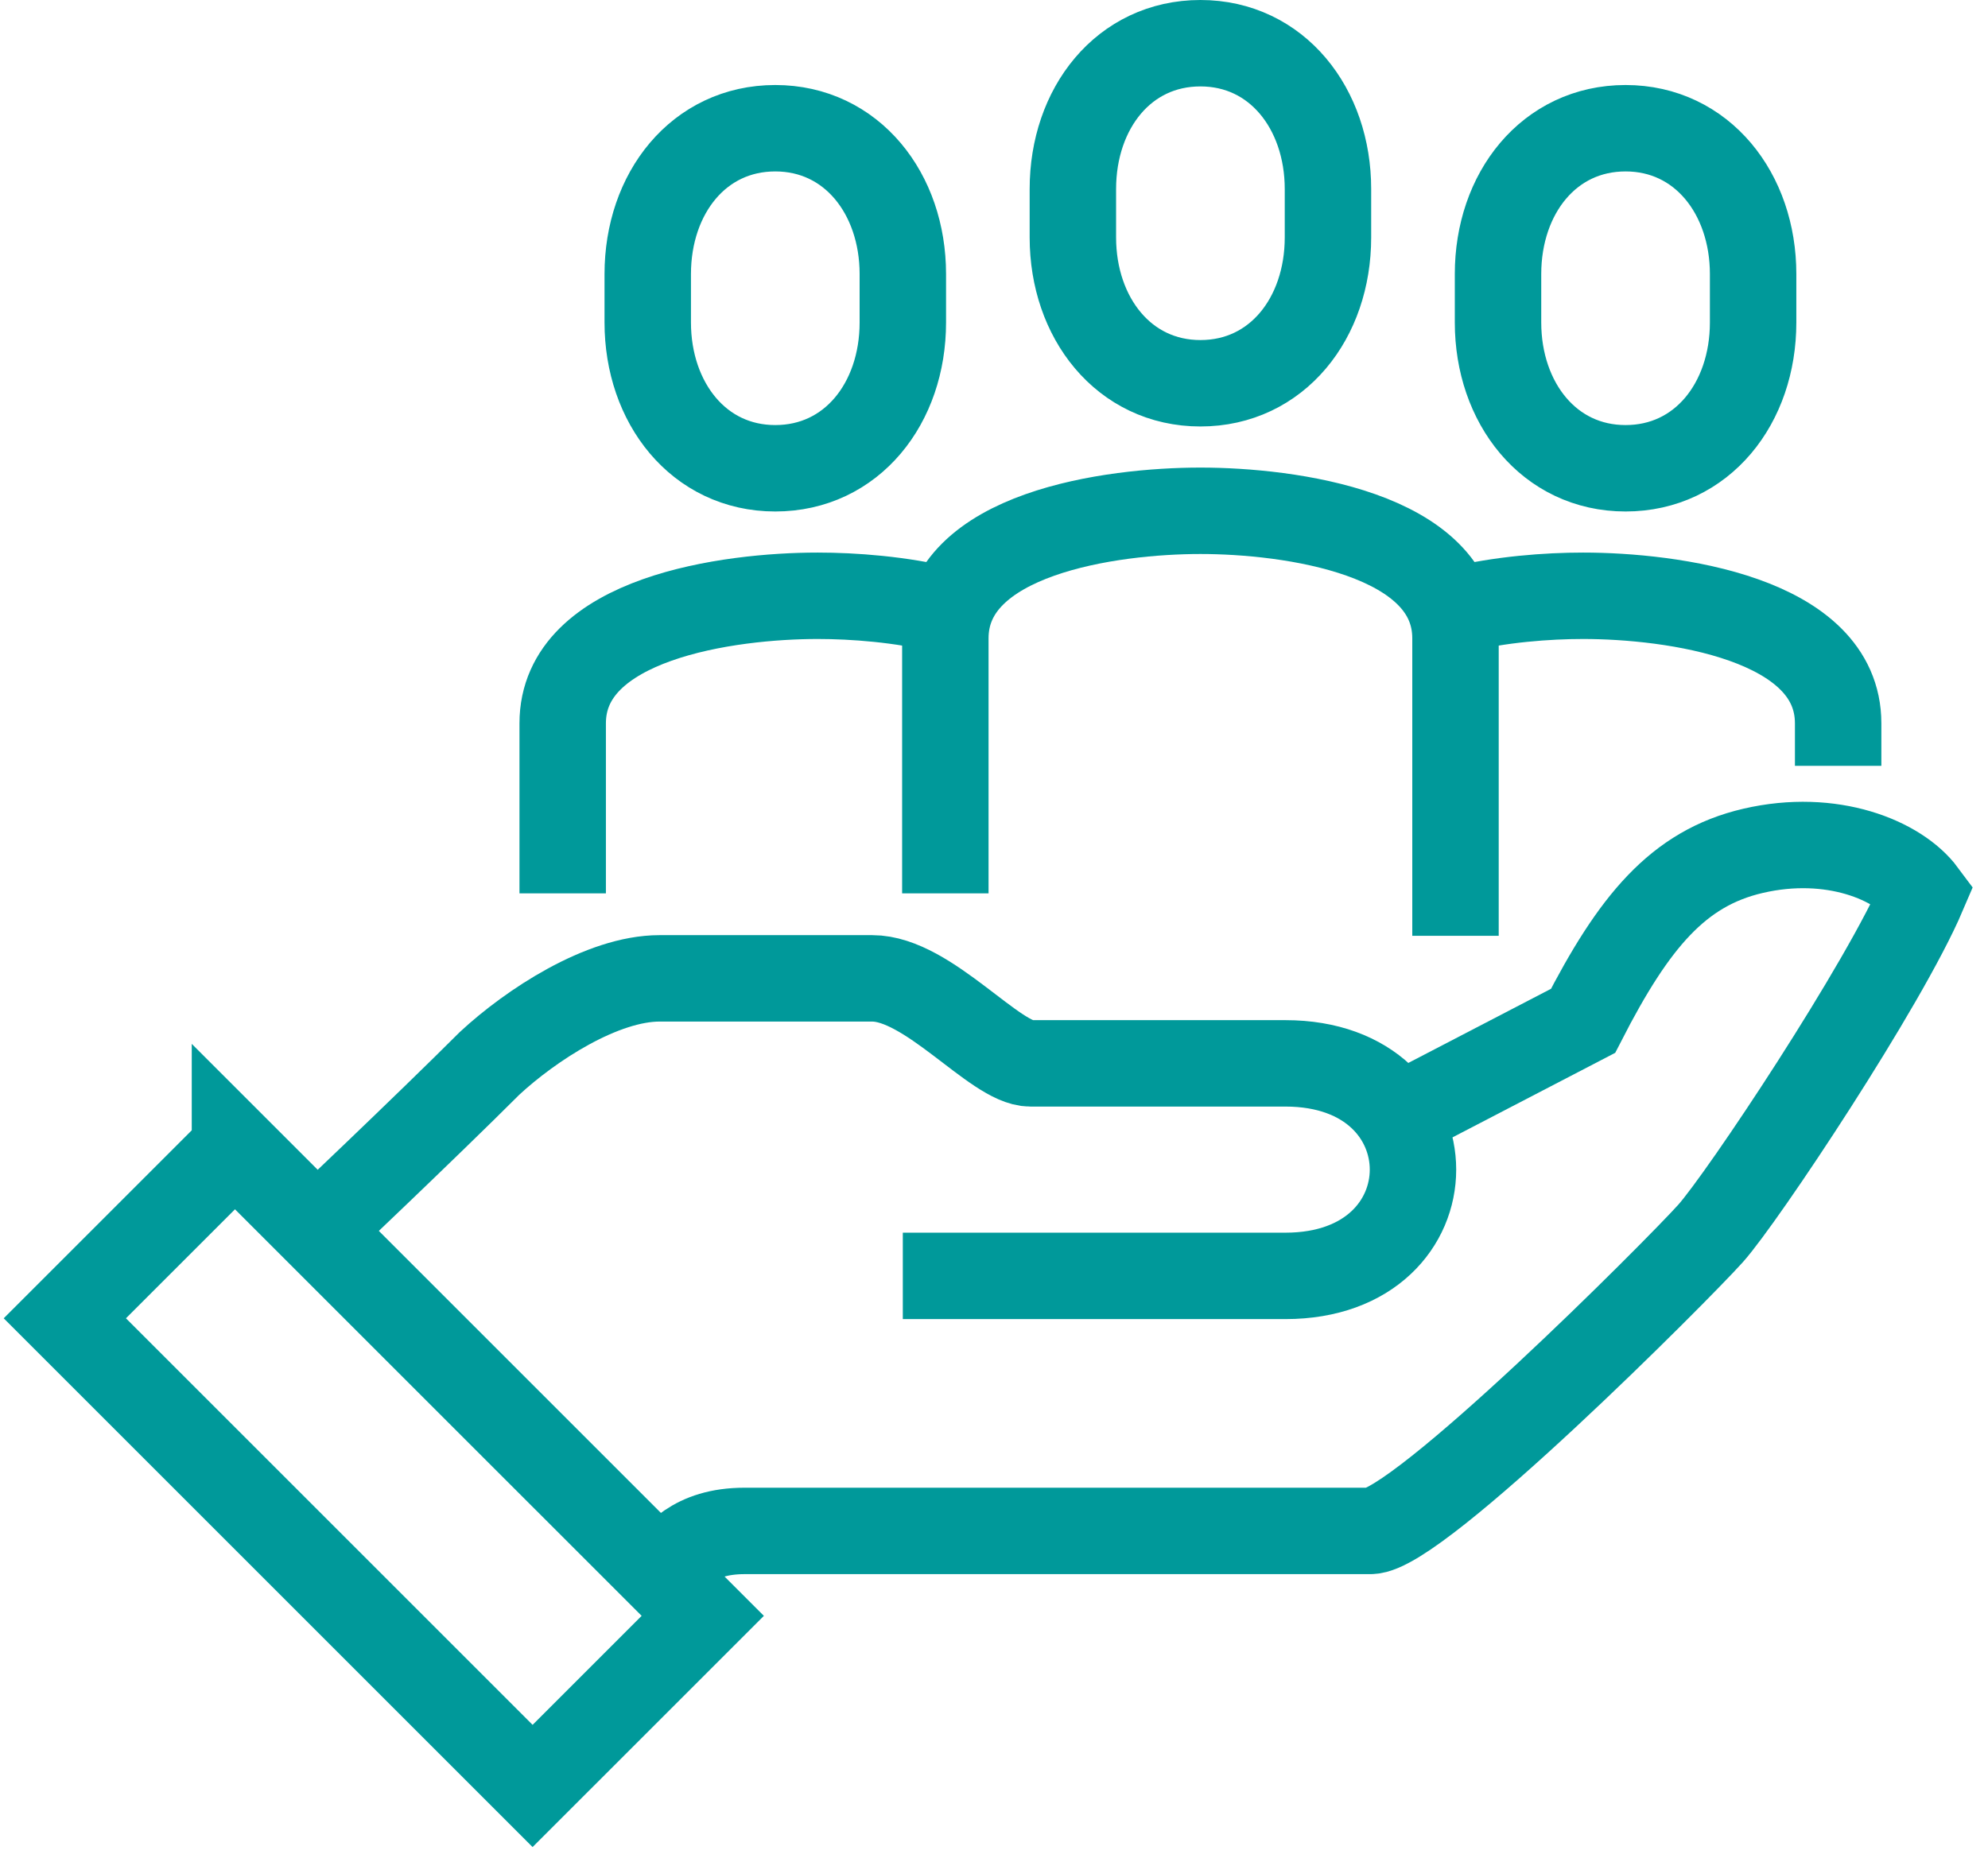
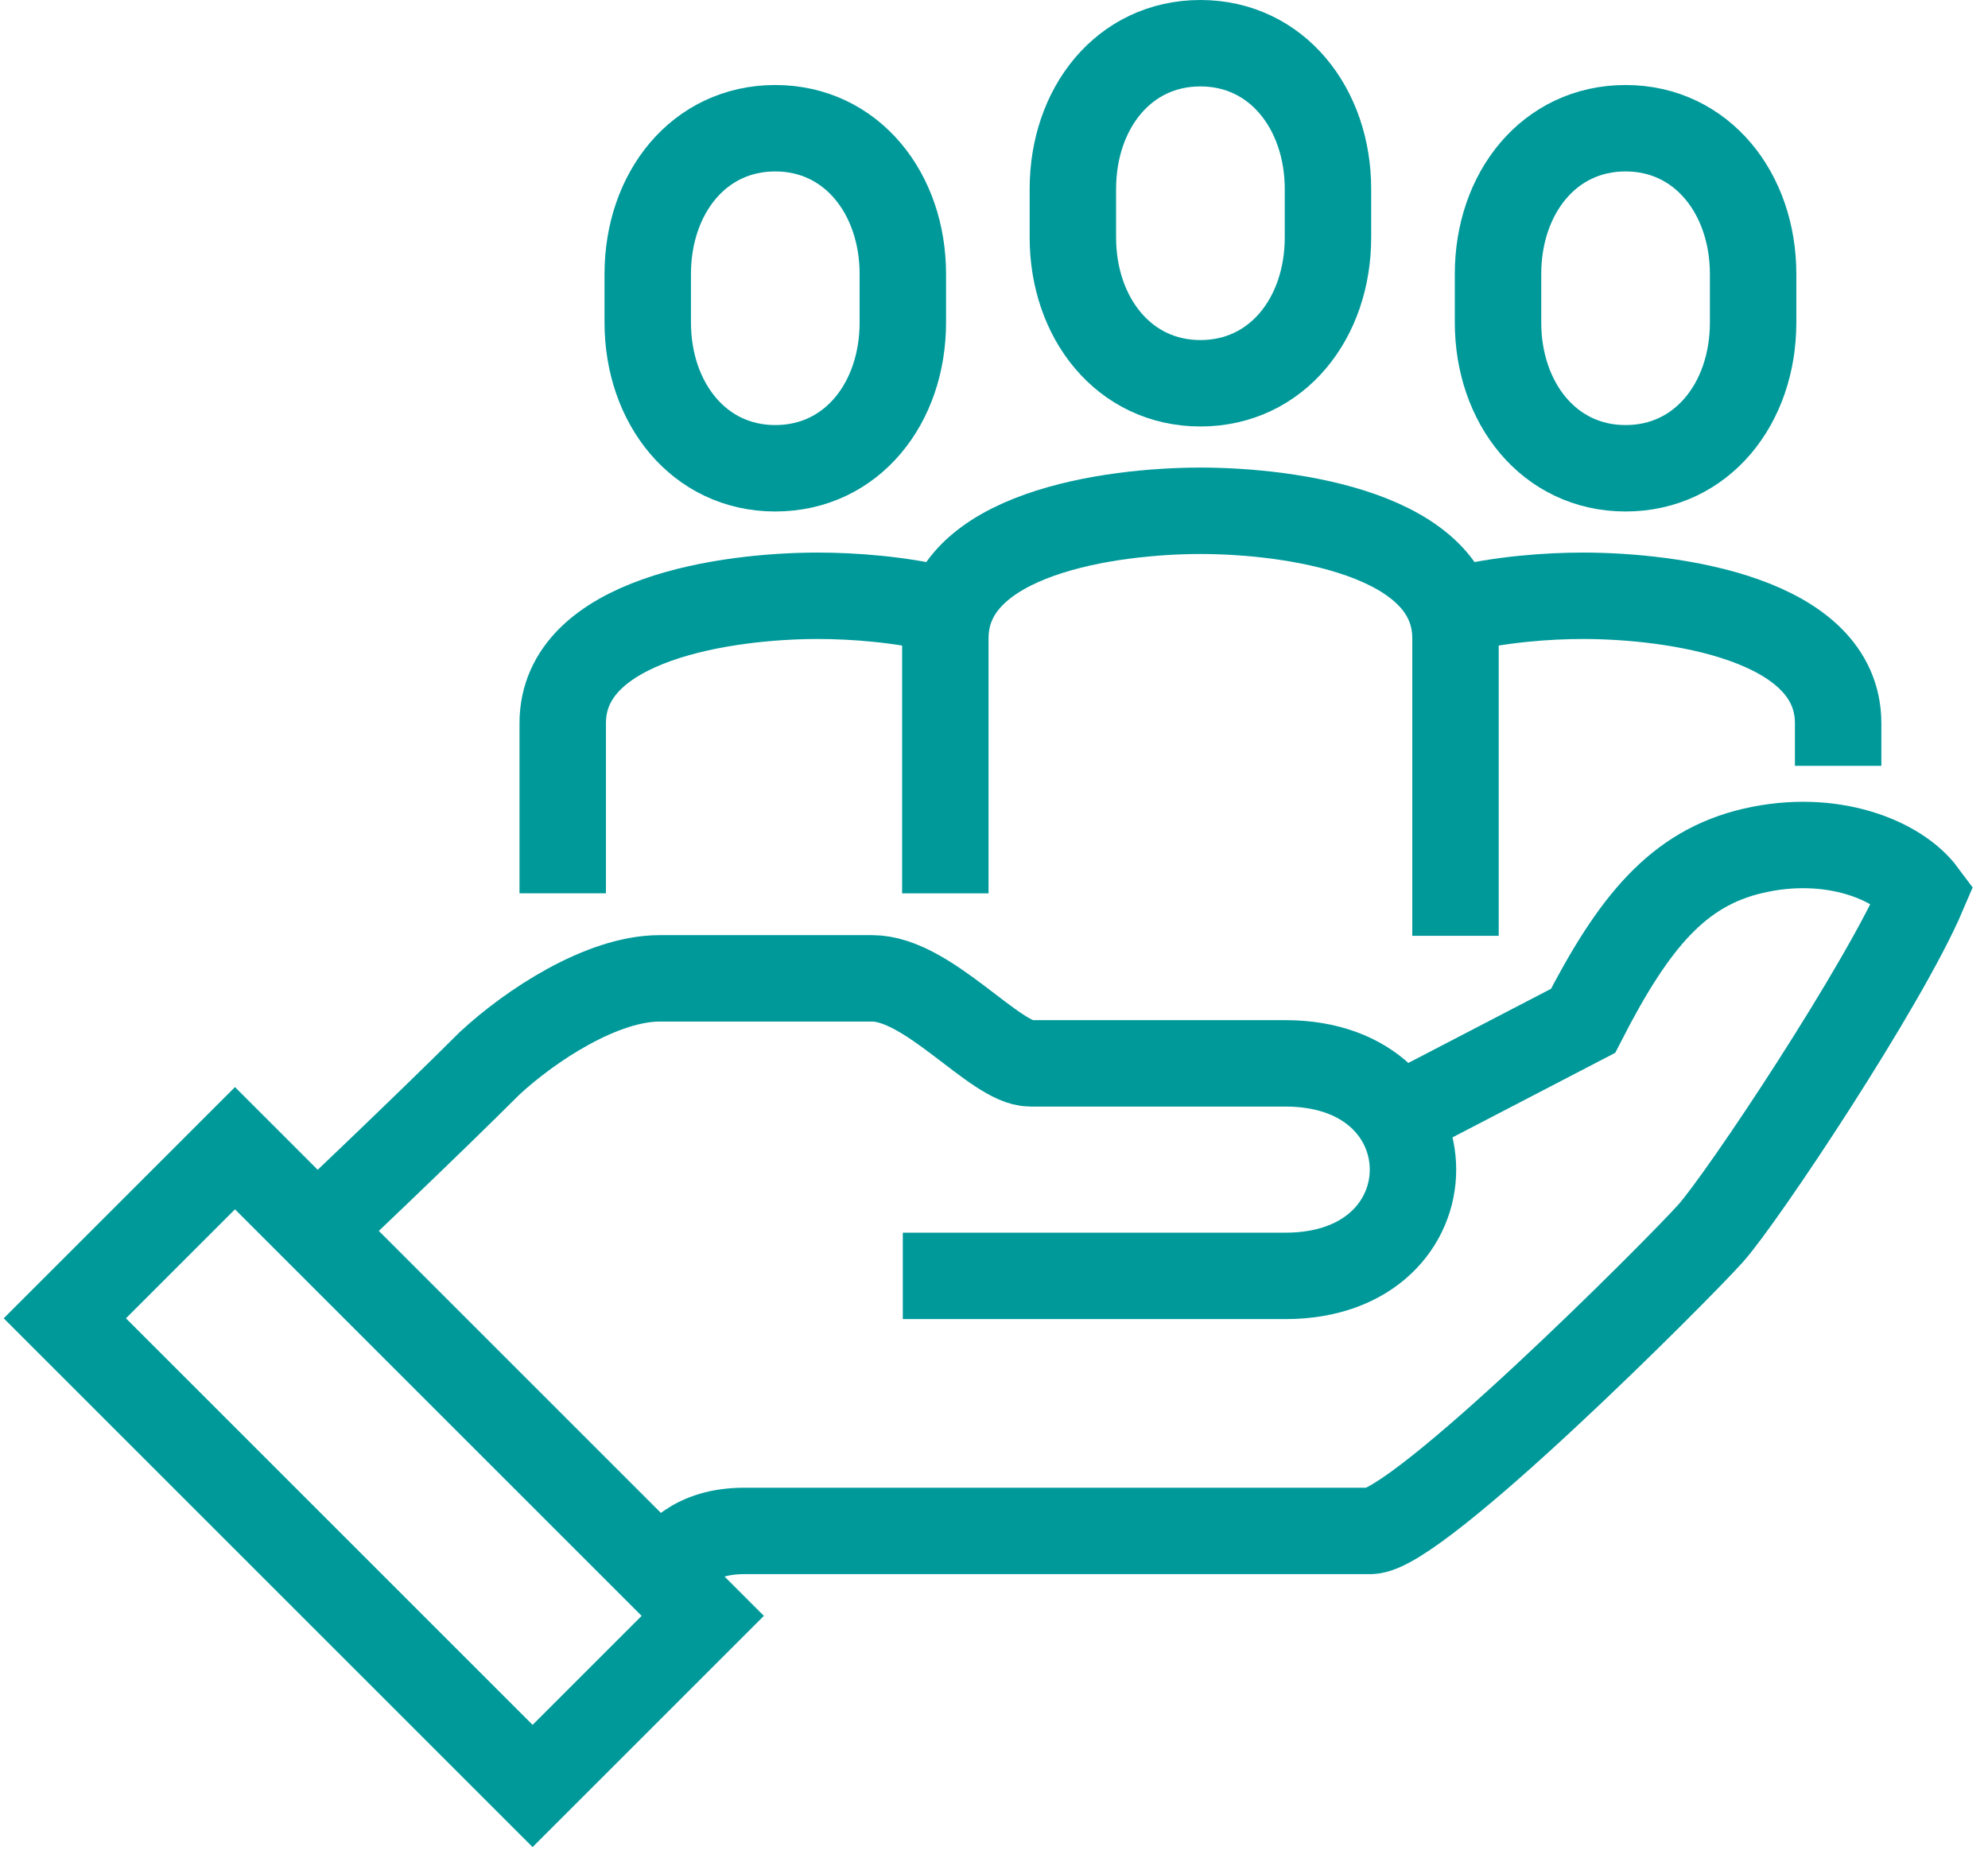
- <svg xmlns="http://www.w3.org/2000/svg" width="92" height="86" fill="none">
-   <path d="M30.526 72.83c.748-.748 1.535-1.968 3.935-1.968h28.962c2.183 0 14.205-12.06 15.74-13.772C80.637 55.437 87.19 45.6 89 41.35c-1.141-1.535-4.23-2.814-7.87-1.968-3.483.807-5.529 3.306-7.87 7.87l-9.011 4.683" stroke="#00999A" stroke-width="4" stroke-miterlimit="10" />
-   <path d="M41.78 59.057h17.707c7.87 0 7.87-9.837 0-9.837H47.682c-1.633 0-4.721-3.935-7.319-3.935h-9.837c-2.656 0-5.961 2.164-7.87 3.935-2.951 2.95-8.145 7.87-8.145 7.87" stroke="#00999A" stroke-width="4" stroke-miterlimit="10" />
-   <path d="M10.874 53.147L3 61.02l21.647 21.647 7.875-7.874-21.648-21.647zM55.553 17.74c3.541 0 5.902-3.01 5.902-6.749V8.748C61.455 5.03 59.095 2 55.553 2 52.01 2 49.65 5.01 49.65 8.748v2.243c0 3.719 2.361 6.749 5.903 6.749zm19.675 3.935c3.541 0 5.902-3.01 5.902-6.748v-2.243c0-3.719-2.361-6.749-5.902-6.749-3.542 0-5.903 3.01-5.903 6.749v2.243c0 3.718 2.361 6.748 5.903 6.748zm-39.35 0c3.541 0 5.903-3.01 5.903-6.748v-2.243c0-3.719-2.361-6.749-5.903-6.749-3.541 0-5.902 3.01-5.902 6.749v2.243c0 3.718 2.36 6.748 5.902 6.748zm31.479 21.642V29.545c0-4.88-7.712-5.902-11.804-5.902-4.093 0-11.805 1.023-11.805 5.902V41.35" stroke="#00999A" stroke-width="4" stroke-miterlimit="10" />
-   <path d="M85.065 35.447V33.48c0-4.88-7.713-5.903-11.805-5.903-1.633 0-3.837.157-5.903.67M26.04 41.35v-7.87c0-4.88 7.713-5.903 11.805-5.903 1.633 0 3.837.157 5.903.67" stroke="#00999A" stroke-width="4" stroke-miterlimit="10" />
+ <svg xmlns="http://www.w3.org/2000/svg" width="92" height="86" viewBox="0 0 92 86" fill="none">
+   <path d="M30.526 72.829C31.274 72.082 32.061 70.862 34.461 70.862H63.423C65.606 70.862 77.628 58.801 79.162 57.09C80.638 55.437 87.19 45.599 89 41.35C87.859 39.815 84.77 38.536 81.13 39.382C77.647 40.189 75.601 42.688 73.26 47.252L64.249 51.935" stroke="#00999A" stroke-width="4" stroke-miterlimit="10" />
+   <path d="M41.78 59.057H59.487C67.357 59.057 67.357 49.22 59.487 49.22H47.682C46.05 49.22 42.961 45.285 40.364 45.285H30.526C27.87 45.285 24.565 47.449 22.656 49.22C19.705 52.171 14.511 57.09 14.511 57.09" stroke="#00999A" stroke-width="4" stroke-miterlimit="10" />
+   <path d="M10.874 53.147L3 61.021L24.647 82.668L32.522 74.794L10.874 53.147Z" stroke="#00999A" stroke-width="4" stroke-miterlimit="10" />
+   <path d="M55.553 17.74C59.094 17.74 61.455 14.73 61.455 10.991V8.748C61.455 5.03 59.094 2 55.553 2C52.011 2 49.65 5.01 49.65 8.748V10.991C49.65 14.71 52.011 17.74 55.553 17.74Z" stroke="#00999A" stroke-width="4" stroke-miterlimit="10" />
+   <path d="M75.228 21.675C78.769 21.675 81.13 18.665 81.13 14.927V12.684C81.13 8.965 78.769 5.935 75.228 5.935C71.686 5.935 69.325 8.945 69.325 12.684V14.927C69.325 18.645 71.686 21.675 75.228 21.675Z" stroke="#00999A" stroke-width="4" stroke-miterlimit="10" />
+   <path d="M35.878 21.675C39.419 21.675 41.781 18.665 41.781 14.927V12.684C41.781 8.965 39.419 5.935 35.878 5.935C32.337 5.935 29.976 8.945 29.976 12.684V14.927C29.976 18.645 32.337 21.675 35.878 21.675Z" stroke="#00999A" stroke-width="4" stroke-miterlimit="10" />
+   <path d="M67.357 43.317V29.545C67.357 24.666 59.645 23.643 55.553 23.643C51.46 23.643 43.748 24.666 43.748 29.545V41.35" stroke="#00999A" stroke-width="4" stroke-miterlimit="10" />
+   <path d="M85.065 35.447V33.48C85.065 28.6 77.352 27.577 73.26 27.577C71.627 27.577 69.423 27.735 67.357 28.246" stroke="#00999A" stroke-width="4" stroke-miterlimit="10" />
+   <path d="M26.041 41.349V33.48C26.041 28.6 33.753 27.577 37.845 27.577C39.478 27.577 41.682 27.735 43.748 28.246" stroke="#00999A" stroke-width="4" stroke-miterlimit="10" />
</svg>
